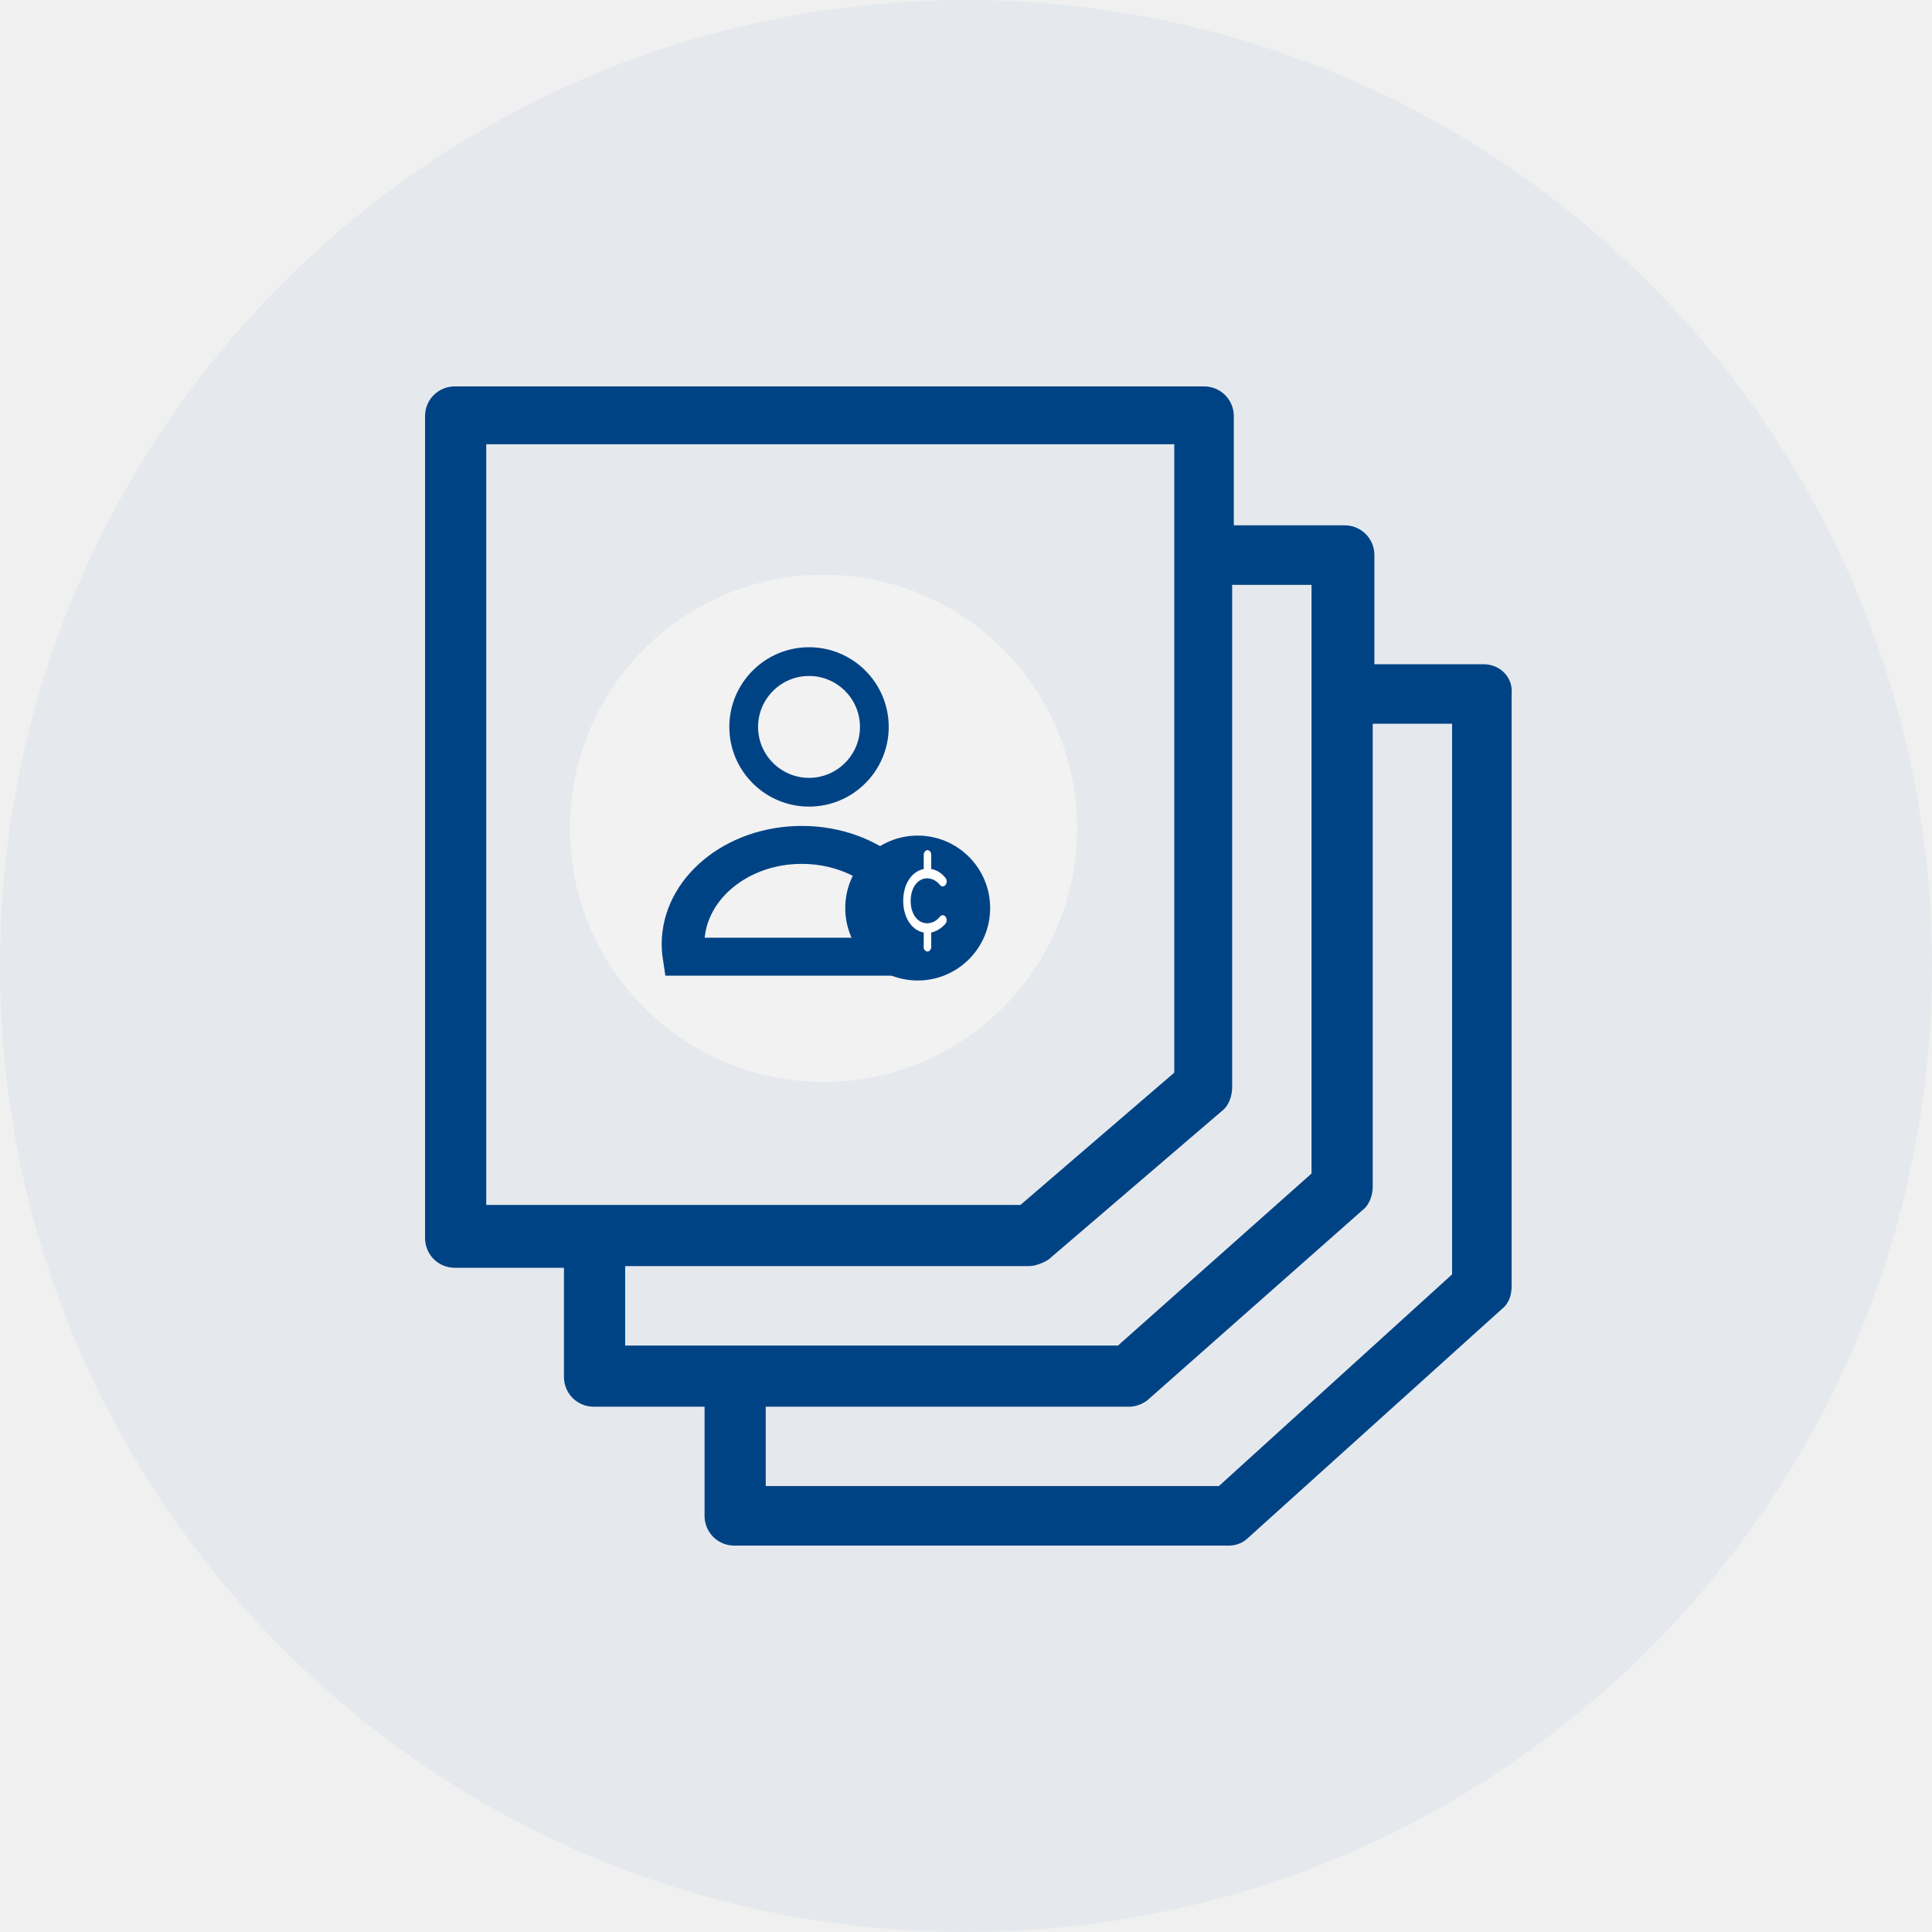
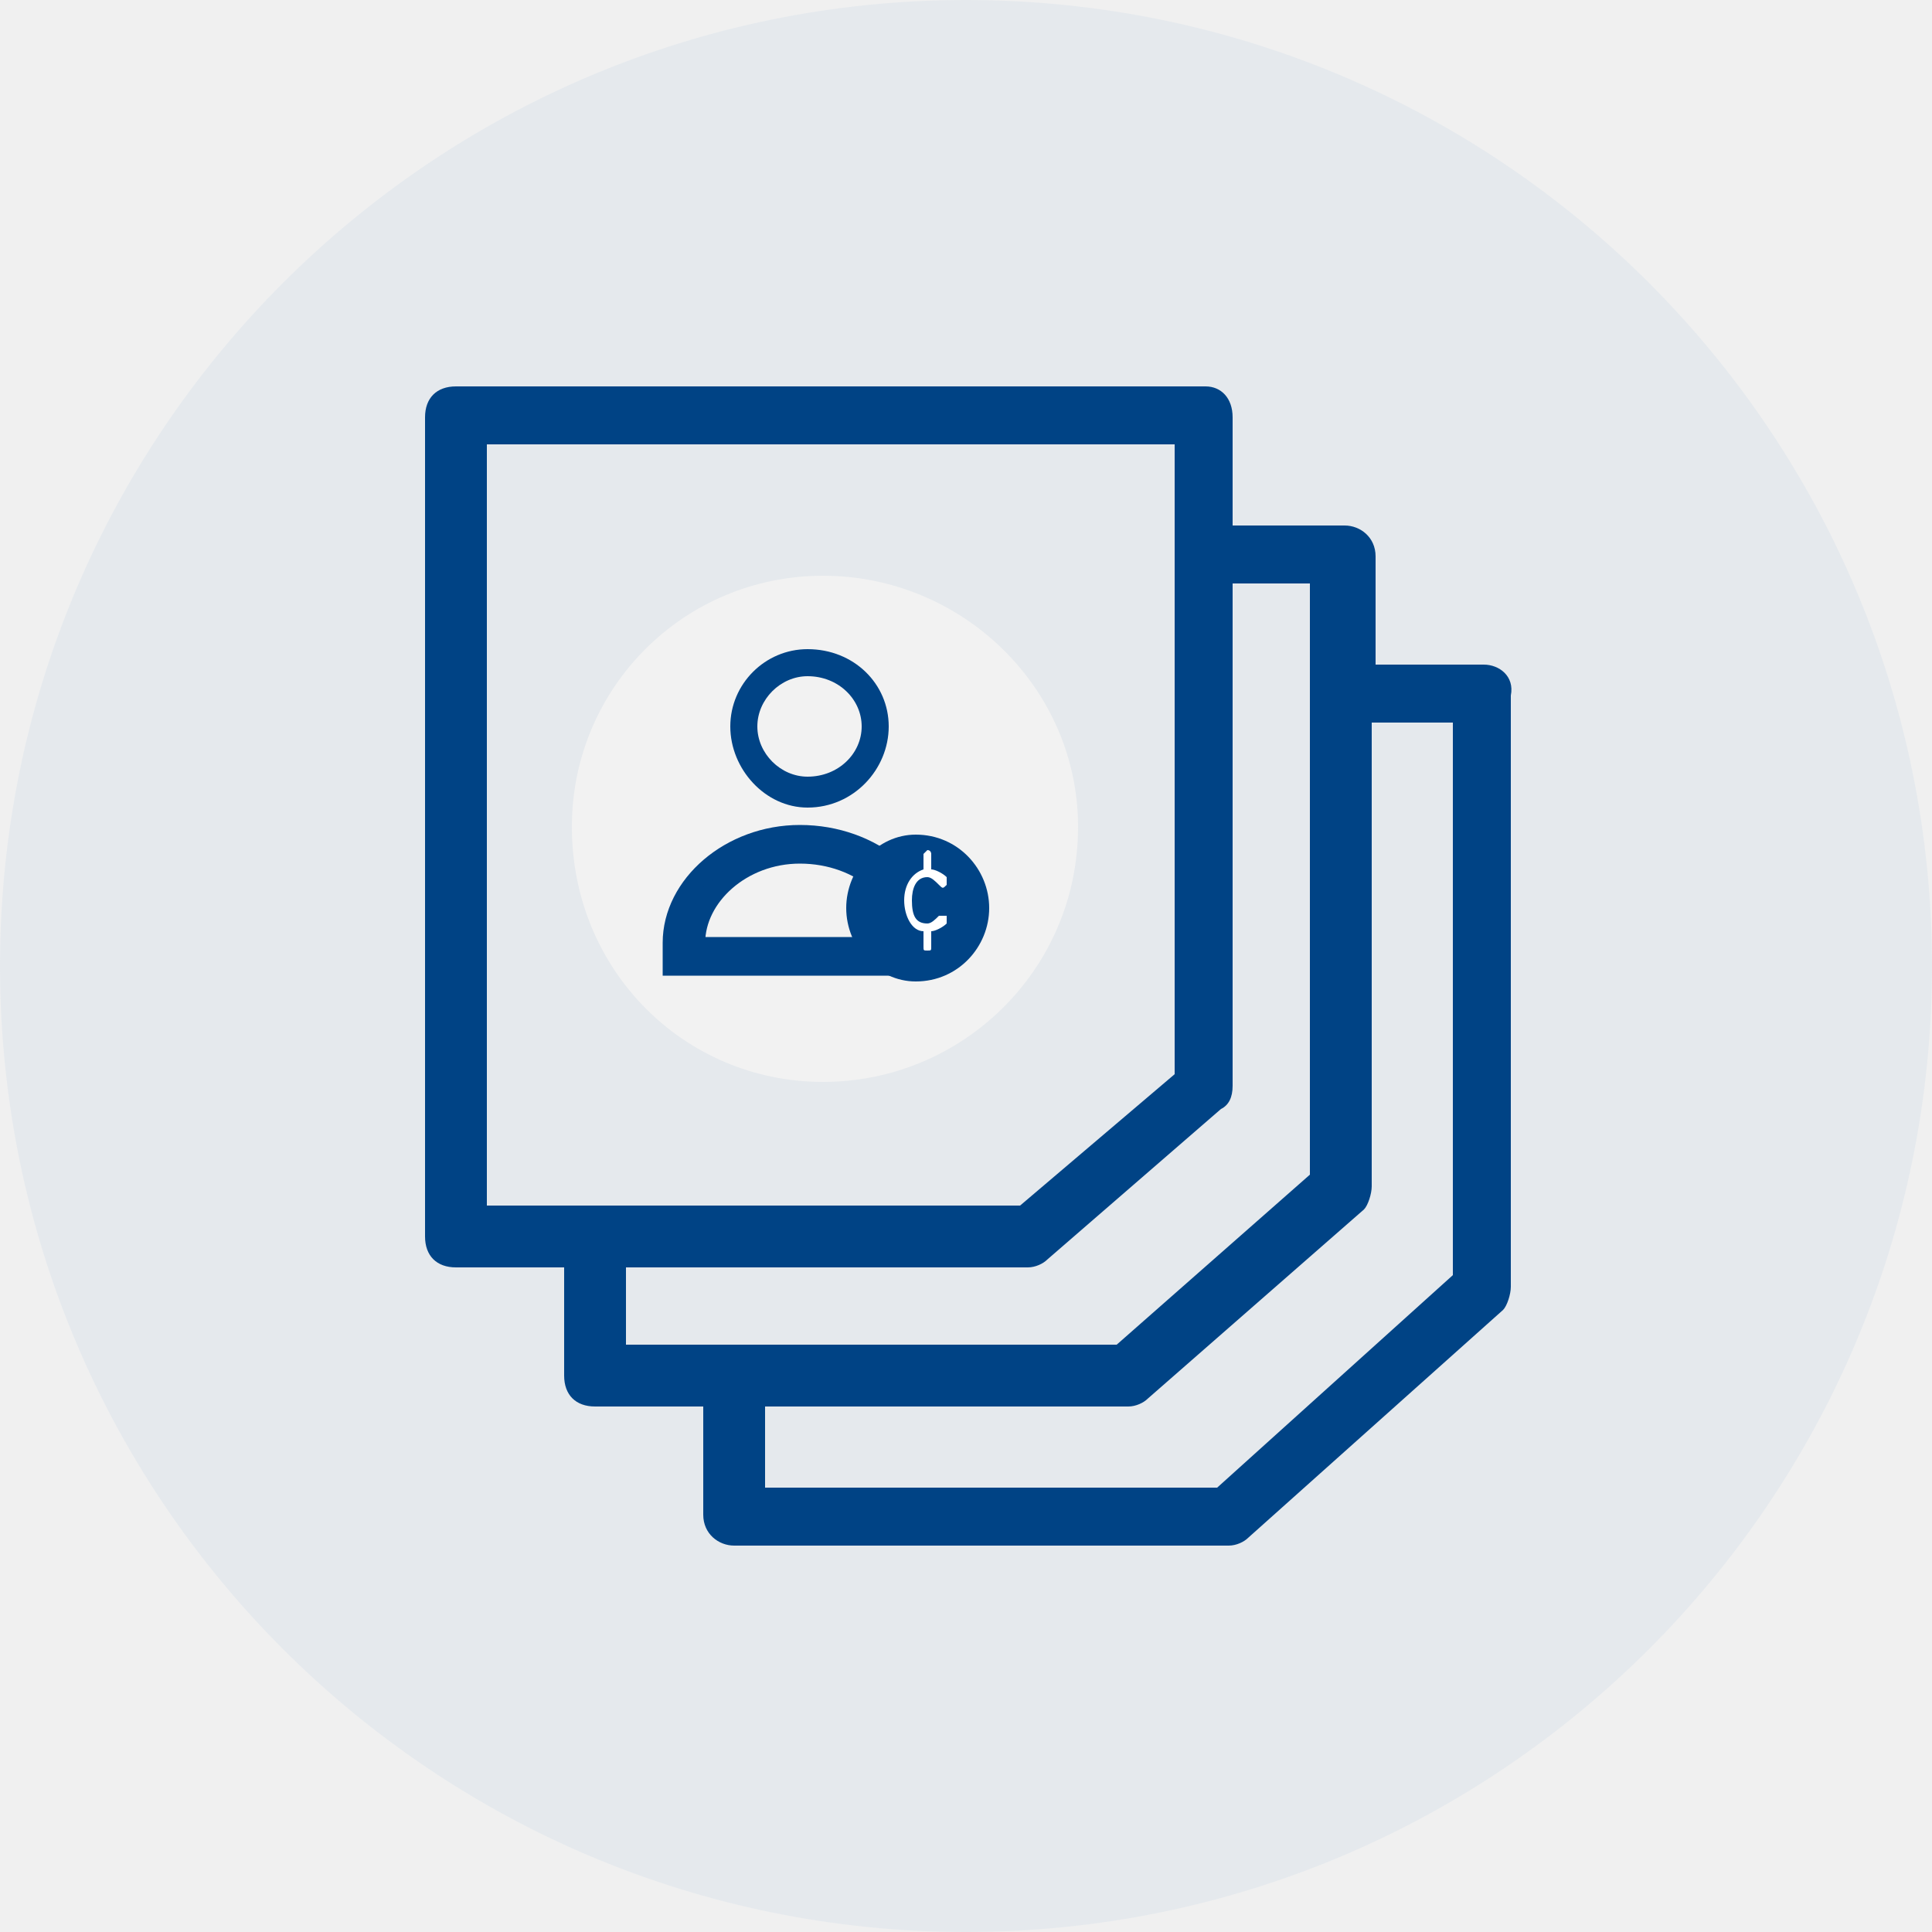
- <svg xmlns="http://www.w3.org/2000/svg" width="50px" height="50px" viewBox="0 0 50 50" version="1.1">
-   <defs />
-   <g id="About-Us" stroke="none" stroke-width="1" fill="none" fill-rule="evenodd">
-     <g id="Milestones" transform="translate(-513, -1466)">
-       <g id="Q2-2017" transform="translate(453, 859)">
-         <g id="Accounts" transform="translate(60, 607)">
-           <circle id="Oval---white" fill-opacity="0.3" fill="#CBD8E6" cx="25" cy="25" r="25" />
-           <g id="Cent" transform="translate(11, 10)">
-             <path d="M27.394,7.19 L24.569,7.19 L24.569,4.365 C24.569,3.937 24.226,3.595 23.798,3.595 L20.931,3.595 L20.931,0.77 C20.931,0.342 20.588,0 20.16,0 L0.77,0 C0.342,0 0,0.342 0,0.77 L0,22.04 C0,22.468 0.342,22.81 0.77,22.81 L3.595,22.81 L3.595,25.635 C3.595,26.063 3.938,26.405 4.366,26.405 L7.234,26.405 L7.234,29.23 C7.234,29.658 7.576,30 8.004,30 L20.802,30 C21.016,30 21.187,29.914 21.316,29.786 L27.865,23.88 C28.036,23.752 28.121,23.538 28.121,23.281 L28.121,7.96 C28.164,7.532 27.822,7.19 27.394,7.19 Z M1.584,1.498 L19.39,1.498 L19.39,4.322 L19.39,17.76 L15.409,21.184 L4.409,21.184 L1.584,21.184 L1.584,1.498 Z M5.179,22.767 L15.623,22.767 C15.794,22.767 16.008,22.682 16.137,22.596 L20.631,18.745 C20.802,18.616 20.888,18.359 20.888,18.146 L20.888,5.136 L22.942,5.136 L22.942,7.96 L22.942,20.371 L17.934,24.822 L8.004,24.822 L5.179,24.822 L5.179,22.767 Z M26.58,22.981 L20.545,28.459 L8.817,28.459 L8.817,26.405 L18.234,26.405 C18.405,26.405 18.619,26.32 18.748,26.191 L24.269,21.312 C24.44,21.184 24.526,20.927 24.526,20.713 L24.526,8.73 L26.58,8.73 L26.58,22.981 Z" id="Shape" fill="#004385" fill-rule="nonzero" />
-             <g transform="translate(3.75, 4.875)">
-               <path d="M13.125,6.562 C13.125,10.187 10.187,13.125 6.562,13.125 C2.938,13.125 0,10.187 0,6.562 C0,2.938 2.938,0 6.562,0 C10.187,0 13.125,2.938 13.125,6.562" id="Fill-1" fill="#F2F2F2" />
-               <path d="M3.231,9.643 L8.769,9.643 C8.77,9.614 8.771,9.586 8.771,9.559 C8.771,8.276 7.528,7.232 6,7.232 C4.472,7.232 3.229,8.276 3.229,9.559 C3.229,9.586 3.23,9.614 3.231,9.643 L3.231,9.643 Z M9.315,10.125 L2.685,10.125 L2.653,9.913 C2.634,9.792 2.625,9.672 2.625,9.559 C2.625,8.01 4.139,6.75 6,6.75 C7.861,6.75 9.375,8.01 9.375,9.559 C9.375,9.672 9.366,9.792 9.347,9.913 L9.315,10.125 Z" id="Fill-3" fill="#004385" />
-               <path d="M3.231,9.643 L8.769,9.643 C8.77,9.614 8.771,9.586 8.771,9.559 C8.771,8.276 7.528,7.232 6,7.232 C4.472,7.232 3.229,8.276 3.229,9.559 C3.229,9.586 3.23,9.614 3.231,9.643 Z M9.315,10.125 L2.685,10.125 L2.653,9.913 C2.634,9.792 2.625,9.672 2.625,9.559 C2.625,8.01 4.139,6.75 6,6.75 C7.861,6.75 9.375,8.01 9.375,9.559 C9.375,9.672 9.366,9.792 9.347,9.913 L9.315,10.125 Z" id="Stroke-5" stroke="#004385" stroke-width="0.5" />
-               <path d="M6.188,2.619 C5.461,2.619 4.869,3.211 4.869,3.938 C4.869,4.664 5.461,5.256 6.188,5.256 C6.914,5.256 7.506,4.664 7.506,3.938 C7.506,3.211 6.914,2.619 6.188,2.619 M6.188,6 C5.05,6 4.125,5.075 4.125,3.938 C4.125,2.8 5.05,1.875 6.188,1.875 C7.325,1.875 8.25,2.8 8.25,3.938 C8.25,5.075 7.325,6 6.188,6" id="Fill-7" fill="#004385" />
-               <path d="M10.875,8.625 C10.875,9.661 10.036,10.5 9,10.5 C7.964,10.5 7.125,9.661 7.125,8.625 C7.125,7.59 7.964,6.75 9,6.75 C10.036,6.75 10.875,7.59 10.875,8.625" id="Fill-9" fill="#004385" />
-               <path d="M9.245,7.856 C9.366,7.856 9.486,7.916 9.575,8.027 C9.615,8.077 9.68,8.077 9.72,8.027 C9.76,7.977 9.76,7.896 9.72,7.846 C9.615,7.716 9.486,7.636 9.35,7.616 L9.35,7.245 C9.35,7.175 9.301,7.125 9.253,7.125 C9.205,7.125 9.156,7.185 9.156,7.245 L9.156,7.616 C8.842,7.676 8.625,8.007 8.625,8.437 C8.625,8.868 8.842,9.199 9.156,9.259 L9.156,9.63 C9.148,9.69 9.197,9.75 9.253,9.75 C9.309,9.75 9.35,9.69 9.35,9.63 L9.35,9.259 C9.486,9.229 9.615,9.149 9.72,9.029 C9.76,8.979 9.76,8.898 9.72,8.848 C9.68,8.798 9.615,8.798 9.575,8.848 C9.486,8.959 9.374,9.019 9.245,9.019 C8.995,9.019 8.818,8.778 8.818,8.437 C8.818,8.107 8.995,7.856 9.245,7.856" id="Fill-11" fill="#FFFFFF" />
-             </g>
-           </g>
-         </g>
-       </g>
-     </g>
+ <svg xmlns="http://www.w3.org/2000/svg" width="50" height="50" viewBox="0 0 50 50">
+   <style>
+         .a{
+         fill:#004385;
+         }
+     </style>
+   <g fill="none">
+     <circle cx="25" cy="25" r="25" style="fill-opacity:0.3;fill:#CBD8E6" />
+     <path d="M38.4 17.2L35.6 17.2 35.6 14.4C35.6 13.9 35.2 13.6 34.8 13.6L31.9 13.6 31.9 10.8C31.9 10.3 31.6 10 31.2 10L11.8 10C11.3 10 11 10.3 11 10.8L11 32C11 32.5 11.3 32.8 11.8 32.8L14.6 32.8 14.6 35.6C14.6 36.1 14.9 36.4 15.4 36.4L18.2 36.4 18.2 39.2C18.2 39.7 18.6 40 19 40L31.8 40C32 40 32.2 39.9 32.3 39.8L38.9 33.9C39 33.8 39.1 33.5 39.1 33.3L39.1 18C39.2 17.5 38.8 17.2 38.4 17.2ZM12.6 11.5L30.4 11.5 30.4 14.3 30.4 27.8 26.4 31.2 15.4 31.2 12.6 31.2 12.6 11.5ZM16.2 32.8L26.6 32.8C26.8 32.8 27 32.7 27.1 32.6L31.6 28.7C31.8 28.6 31.9 28.4 31.9 28.1L31.9 15.1 33.9 15.1 33.9 18 33.9 30.4 28.9 34.8 19 34.8 16.2 34.8 16.2 32.8ZM37.6 33L31.5 38.5 19.8 38.5 19.8 36.4 29.2 36.4C29.4 36.4 29.6 36.3 29.7 36.2L35.3 31.3C35.4 31.2 35.5 30.9 35.5 30.7L35.5 18.7 37.6 18.7 37.6 33Z" class="a" />
+     <path d="M27.9 21.4C27.9 25.1 24.9 28 21.3 28 17.7 28 14.8 25.1 14.8 21.4 14.8 17.8 17.7 14.9 21.3 14.9 24.9 14.9 27.9 17.8 27.9 21.4" fill="#F2F2F2" />
+     <path d="M18 24.5L23.5 24.5C23.5 24.5 23.5 24.5 23.5 24.4 23.5 23.2 22.3 22.1 20.7 22.1 19.2 22.1 18 23.2 18 24.4 18 24.5 18 24.5 18 24.5L18 24.5ZM24.1 25L17.4 25 17.4 24.8C17.4 24.7 17.4 24.5 17.4 24.4 17.4 22.9 18.9 21.6 20.7 21.6 22.6 21.6 24.1 22.9 24.1 24.4 24.1 24.5 24.1 24.7 24.1 24.8L24.1 25Z" class="a" />
+     <path d="M18 24.5L23.5 24.5C23.5 24.5 23.5 24.5 23.5 24.4 23.5 23.2 22.3 22.1 20.7 22.1 19.2 22.1 18 23.2 18 24.4 18 24.5 18 24.5 18 24.5ZM24.1 25L17.4 25 17.4 24.8C17.4 24.7 17.4 24.5 17.4 24.4 17.4 22.9 18.9 21.6 20.7 21.6 22.6 21.6 24.1 22.9 24.1 24.4 24.1 24.5 24.1 24.7 24.1 24.8L24.1 25Z" style="stroke-width:0.5;stroke:#004385" />
+     <path d="M20.9 17.5C20.2 17.5 19.6 18.1 19.6 18.8 19.6 19.5 20.2 20.1 20.9 20.1 21.7 20.1 22.3 19.5 22.3 18.8 22.3 18.1 21.7 17.5 20.9 17.5M20.9 20.9C19.8 20.9 18.9 19.9 18.9 18.8 18.9 17.7 19.8 16.8 20.9 16.8 22.1 16.8 23 17.7 23 18.8 23 19.9 22.1 20.9 20.9 20.9" class="a" />
+     <path d="M25.6 23.5C25.6 24.5 24.8 25.4 23.7 25.4 22.7 25.4 21.9 24.5 21.9 23.5 21.9 22.5 22.7 21.6 23.7 21.6 24.8 21.6 25.6 22.5 25.6 23.5" class="a" />
+     <path d="M24 22.7C24.1 22.7 24.2 22.8 24.3 22.9 24.4 23 24.4 23 24.5 22.9 24.5 22.9 24.5 22.8 24.5 22.7 24.4 22.6 24.2 22.5 24.1 22.5L24.1 22.1C24.1 22.1 24.1 22 24 22 24 22 23.9 22.1 23.9 22.1L23.9 22.5C23.6 22.6 23.4 22.9 23.4 23.3 23.4 23.7 23.6 24.1 23.9 24.1L23.9 24.5C23.9 24.6 23.9 24.6 24 24.6 24.1 24.6 24.1 24.6 24.1 24.5L24.1 24.1C24.2 24.1 24.4 24 24.5 23.9 24.5 23.9 24.5 23.8 24.5 23.7 24.4 23.7 24.4 23.7 24.3 23.7 24.2 23.8 24.1 23.9 24 23.9 23.7 23.9 23.6 23.7 23.6 23.3 23.6 23 23.7 22.7 24 22.7" fill="#FFF" />
  </g>
</svg>
